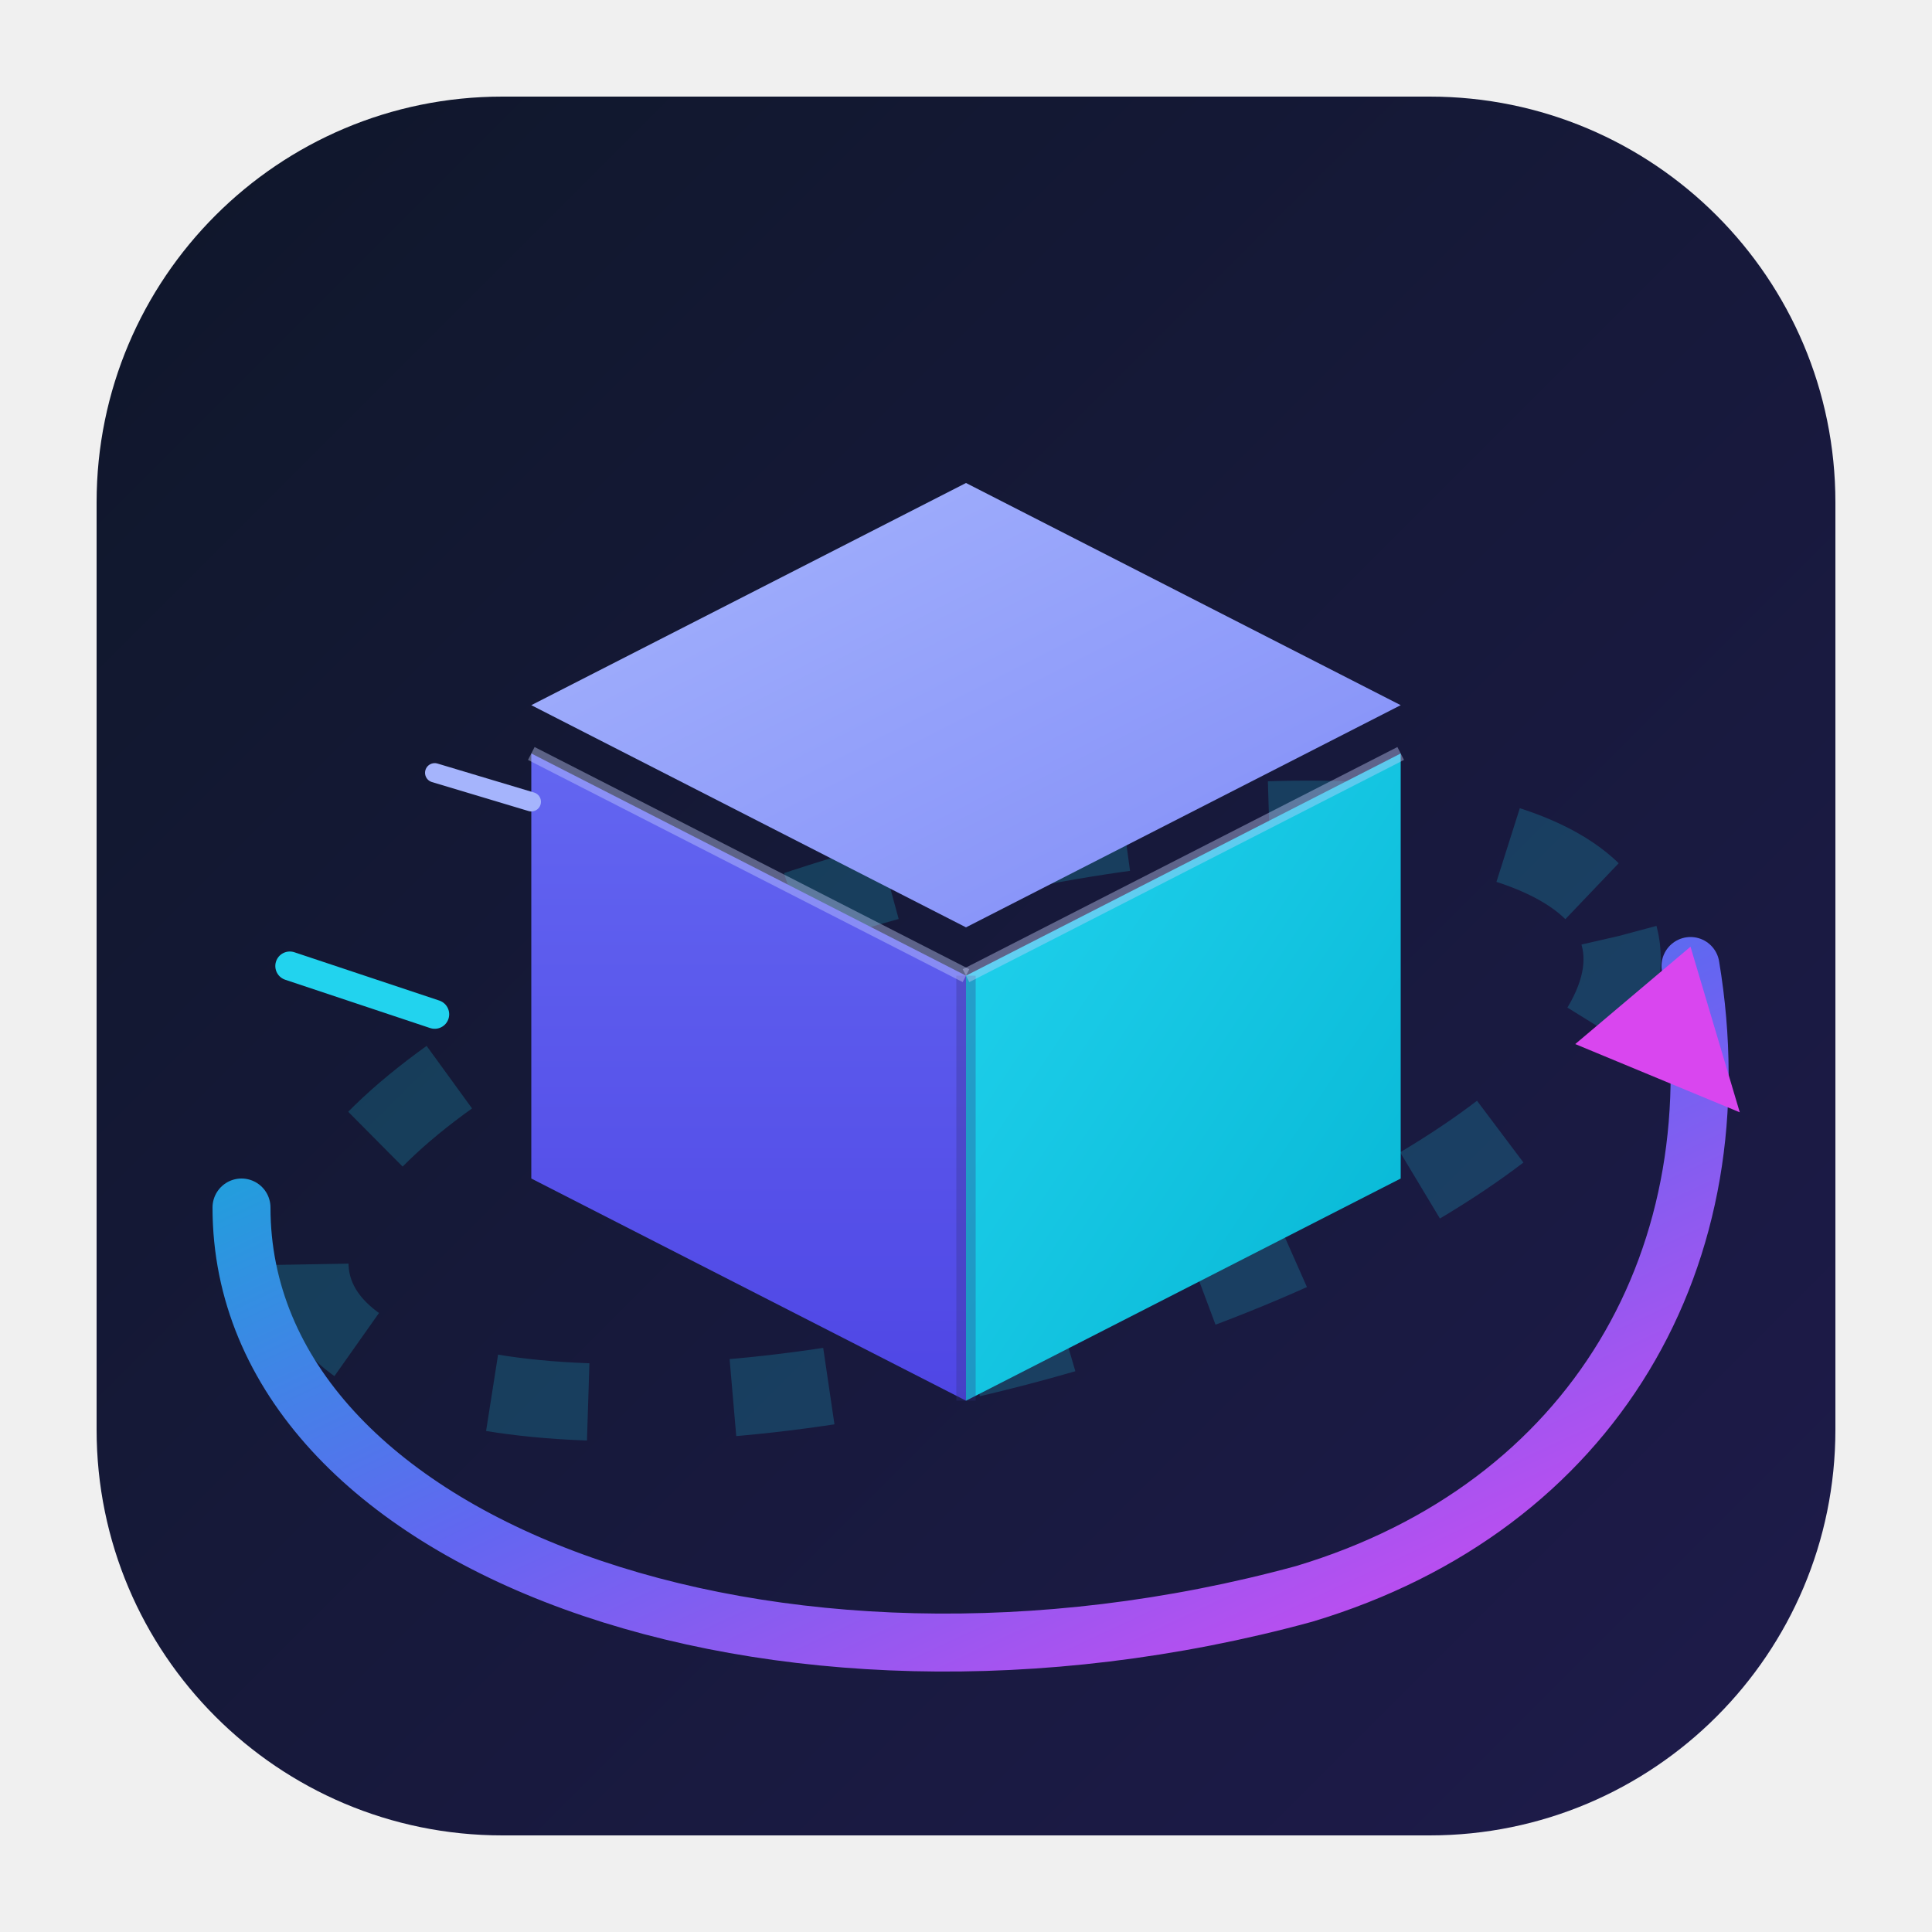
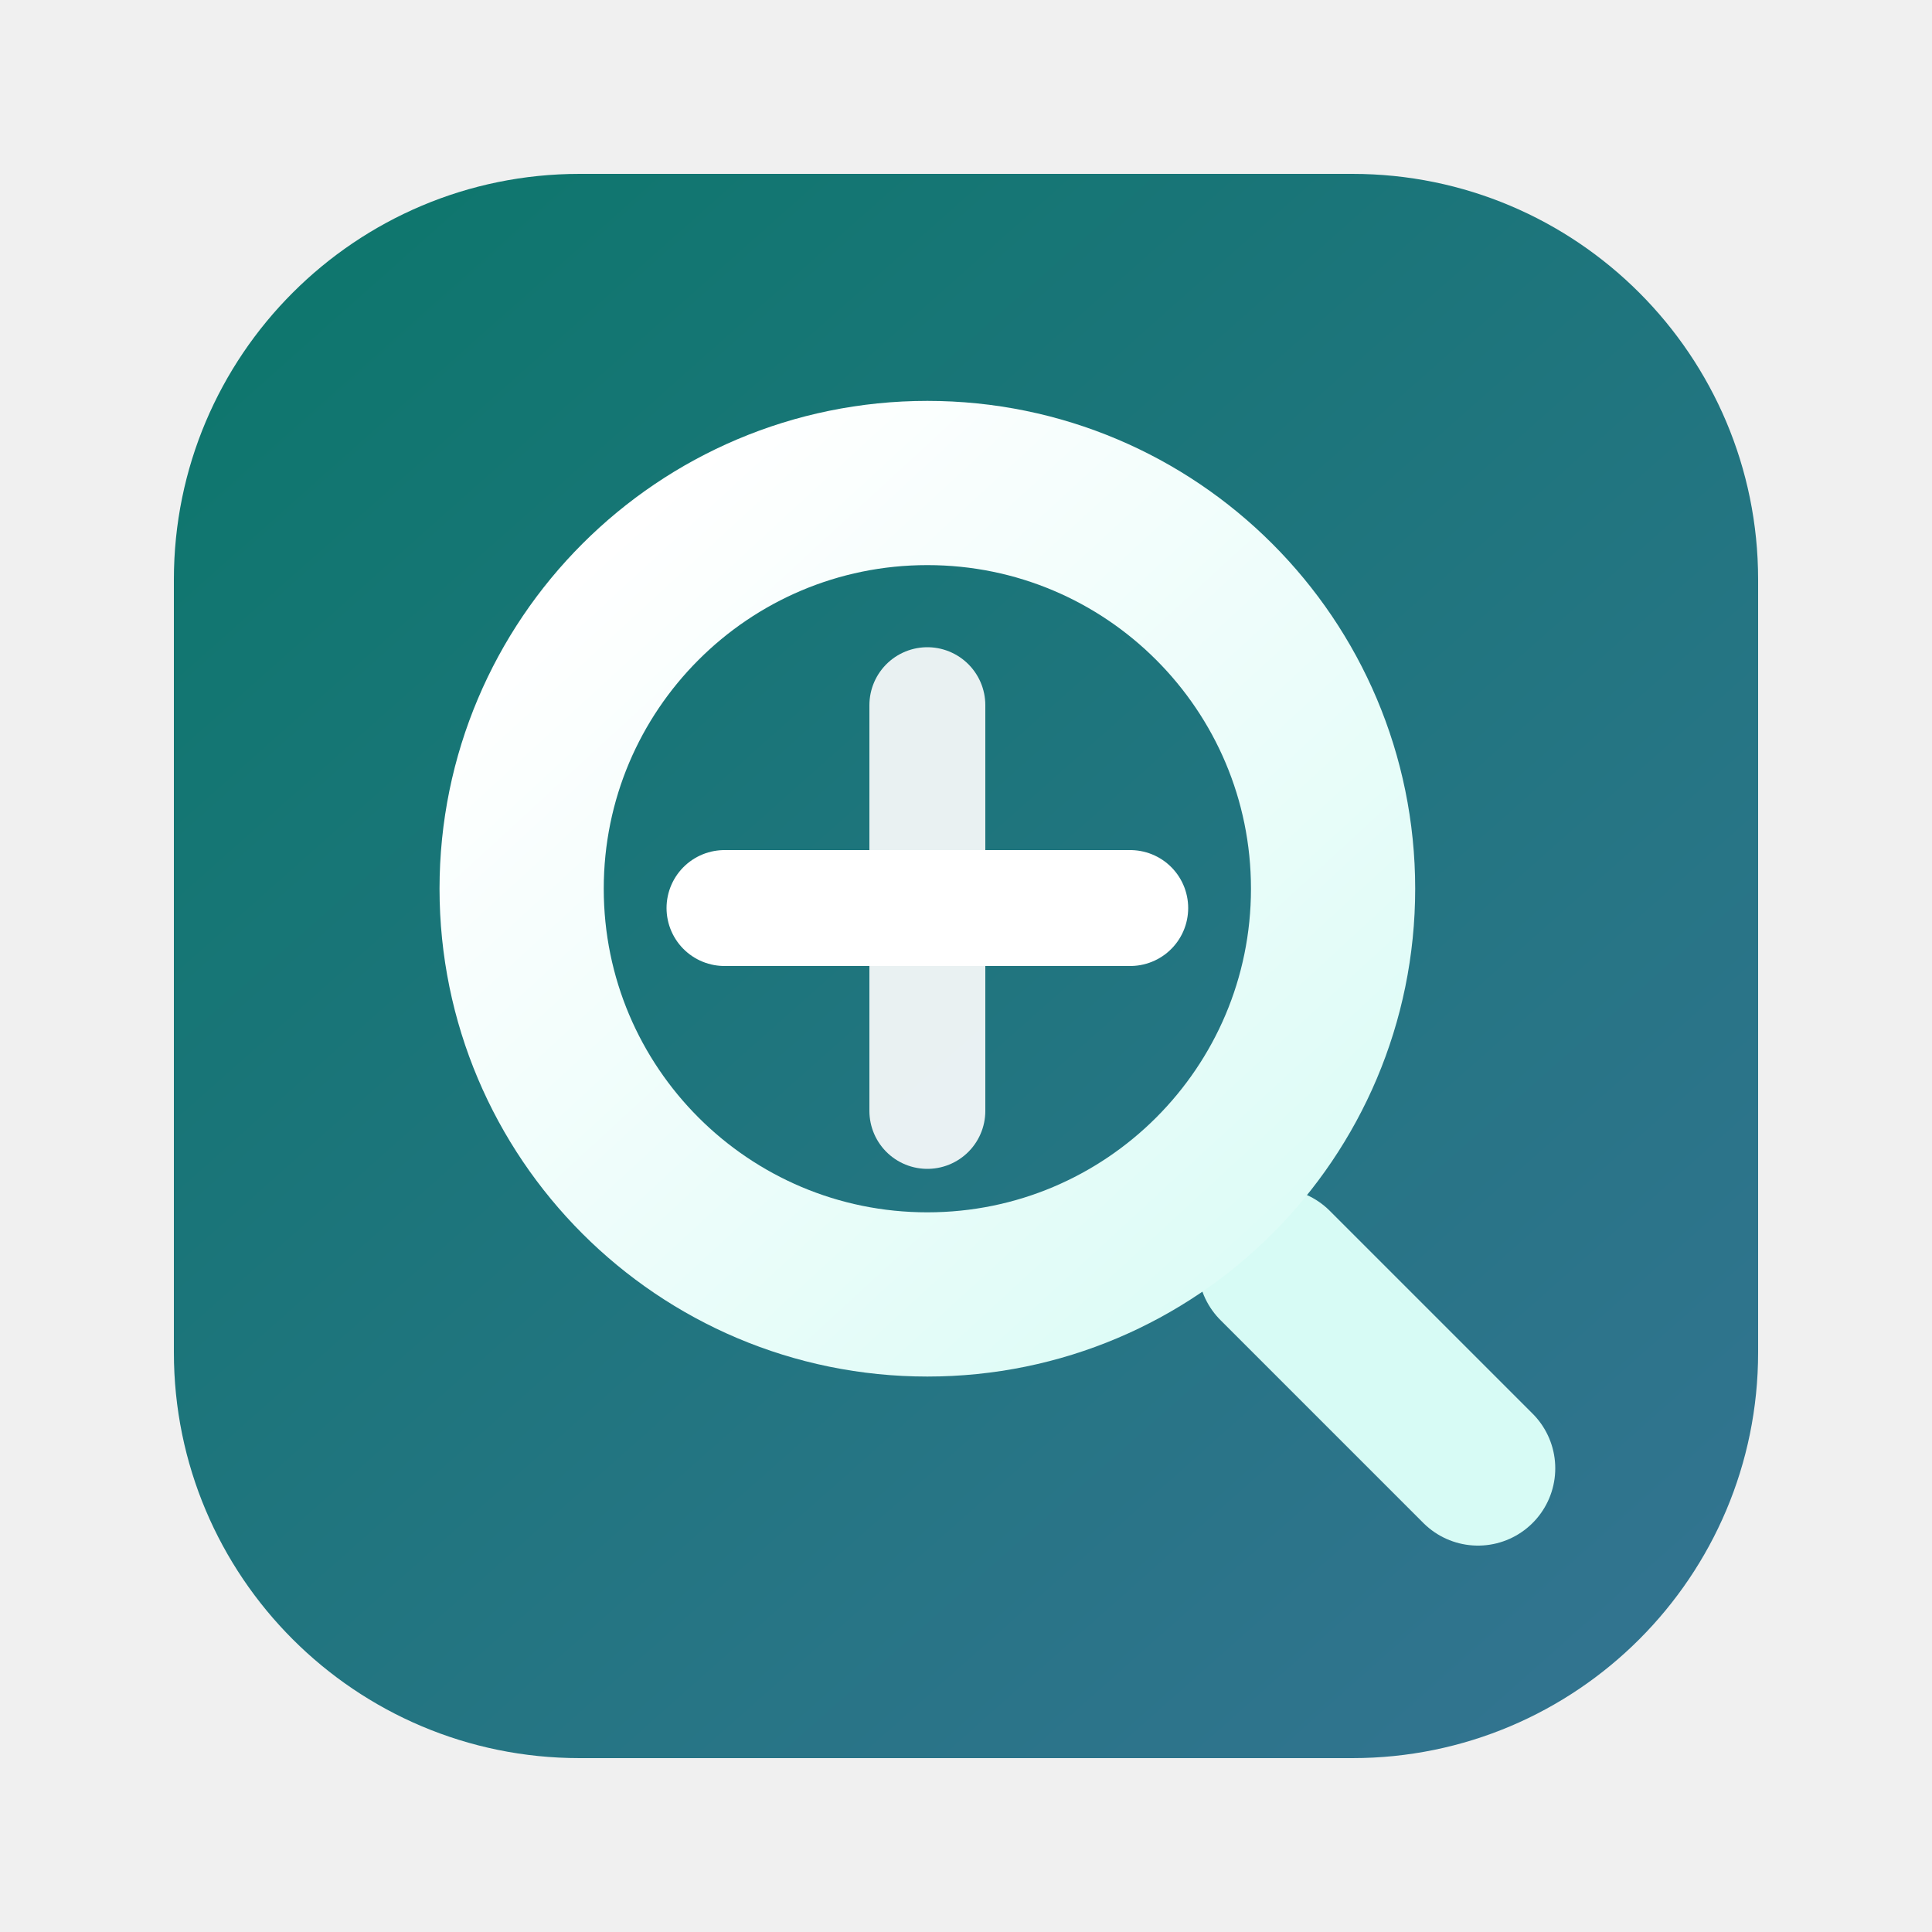
- <svg xmlns="http://www.w3.org/2000/svg" width="200" height="200" viewBox="0 0 200 200">
+ <svg xmlns="http://www.w3.org/2000/svg" width="200" height="200" viewBox="0 0 200 200" role="img" aria-label="QMS">
  <defs>
-     <linearGradient id="bg" x1="0%" y1="0%" x2="100%" y2="100%">
-       <stop offset="0%" stop-color="#0f172a" />
-       <stop offset="100%" stop-color="#1e1b4b" />
+     <linearGradient id="markBg" x1="36" y1="28" x2="164" y2="172" gradientUnits="userSpaceOnUse">
+       <stop stop-color="#0f766e" />
+       <stop offset="1" stop-color="#31748f" />
    </linearGradient>
-     <linearGradient id="boxTop" x1="0%" y1="0%" x2="100%" y2="100%">
-       <stop offset="0%" stop-color="#a5b4fc" />
-       <stop offset="100%" stop-color="#818cf8" />
-     </linearGradient>
-     <linearGradient id="boxLeft" x1="0%" y1="0%" x2="0%" y2="100%">
-       <stop offset="0%" stop-color="#6366f1" />
-       <stop offset="100%" stop-color="#4f46e5" />
-     </linearGradient>
-     <linearGradient id="boxRight" x1="0%" y1="0%" x2="100%" y2="100%">
-       <stop offset="0%" stop-color="#22d3ee" />
-       <stop offset="100%" stop-color="#06b6d4" />
-     </linearGradient>
-     <linearGradient id="swoosh" x1="0%" y1="0%" x2="100%" y2="100%">
-       <stop offset="0%" stop-color="#06b6d4" />
-       <stop offset="50%" stop-color="#6366f1" />
-       <stop offset="100%" stop-color="#d946ef" />
+     <linearGradient id="markLine" x1="62" y1="57" x2="143" y2="145" gradientUnits="userSpaceOnUse">
+       <stop stop-color="#ffffff" />
+       <stop offset="1" stop-color="#d7fbf5" />
    </linearGradient>
  </defs>
-   <rect x="10" y="10" width="180" height="180" rx="42" fill="url(#bg)" />
-   <ellipse cx="100" cy="115" rx="70" ry="25" fill="none" stroke="rgba(34, 211, 238, 0.2)" stroke-width="8" stroke-dasharray="10 15" transform="rotate(-15 100 115)" />
-   <g transform="translate(0, -5)">
-     <polygon points="100,55 145,78 100,101 55,78" fill="url(#boxTop)" />
-     <polygon points="55,83 100,106 100,150 55,127" fill="url(#boxLeft)" />
-     <polygon points="100,106 145,83 145,127 100,150" fill="url(#boxRight)" />
-     <line x1="100" y1="106" x2="100" y2="150" stroke="#312e81" stroke-width="2" opacity="0.3" />
-     <line x1="55" y1="83" x2="100" y2="106" stroke="#c7d2fe" stroke-width="1.5" opacity="0.4" />
-     <line x1="145" y1="83" x2="100" y2="106" stroke="#c7d2fe" stroke-width="1.5" opacity="0.4" />
-   </g>
-   <path d="M25,125 C25,160 80,180 135,165 C165,156 180,130 175,100" fill="none" stroke="url(#swoosh)" stroke-width="6" stroke-linecap="round" />
-   <path d="M175,98 L183,114 L165,110 Z" fill="#d946ef" transform="rotate(10 175 98)" />
-   <line x1="30" y1="100" x2="45" y2="105" stroke="#22d3ee" stroke-width="3" stroke-linecap="round" />
-   <line x1="45" y1="80" x2="55" y2="83" stroke="#a5b4fc" stroke-width="2" stroke-linecap="round" />
+   <rect x="18" y="18" width="164" height="164" rx="42" fill="url(#markBg)" />
+   <path d="M132 131L153 152" stroke="#d7fbf5" stroke-width="16" stroke-linecap="round" />
+   <circle cx="96" cy="92" r="42" fill="none" stroke="url(#markLine)" stroke-width="17" />
+   <path d="M75 94h42" stroke="#ffffff" stroke-width="12" stroke-linecap="round" />
+   <path d="M96 73v42" stroke="#ffffff" stroke-width="12" stroke-linecap="round" opacity=".9" />
</svg>
